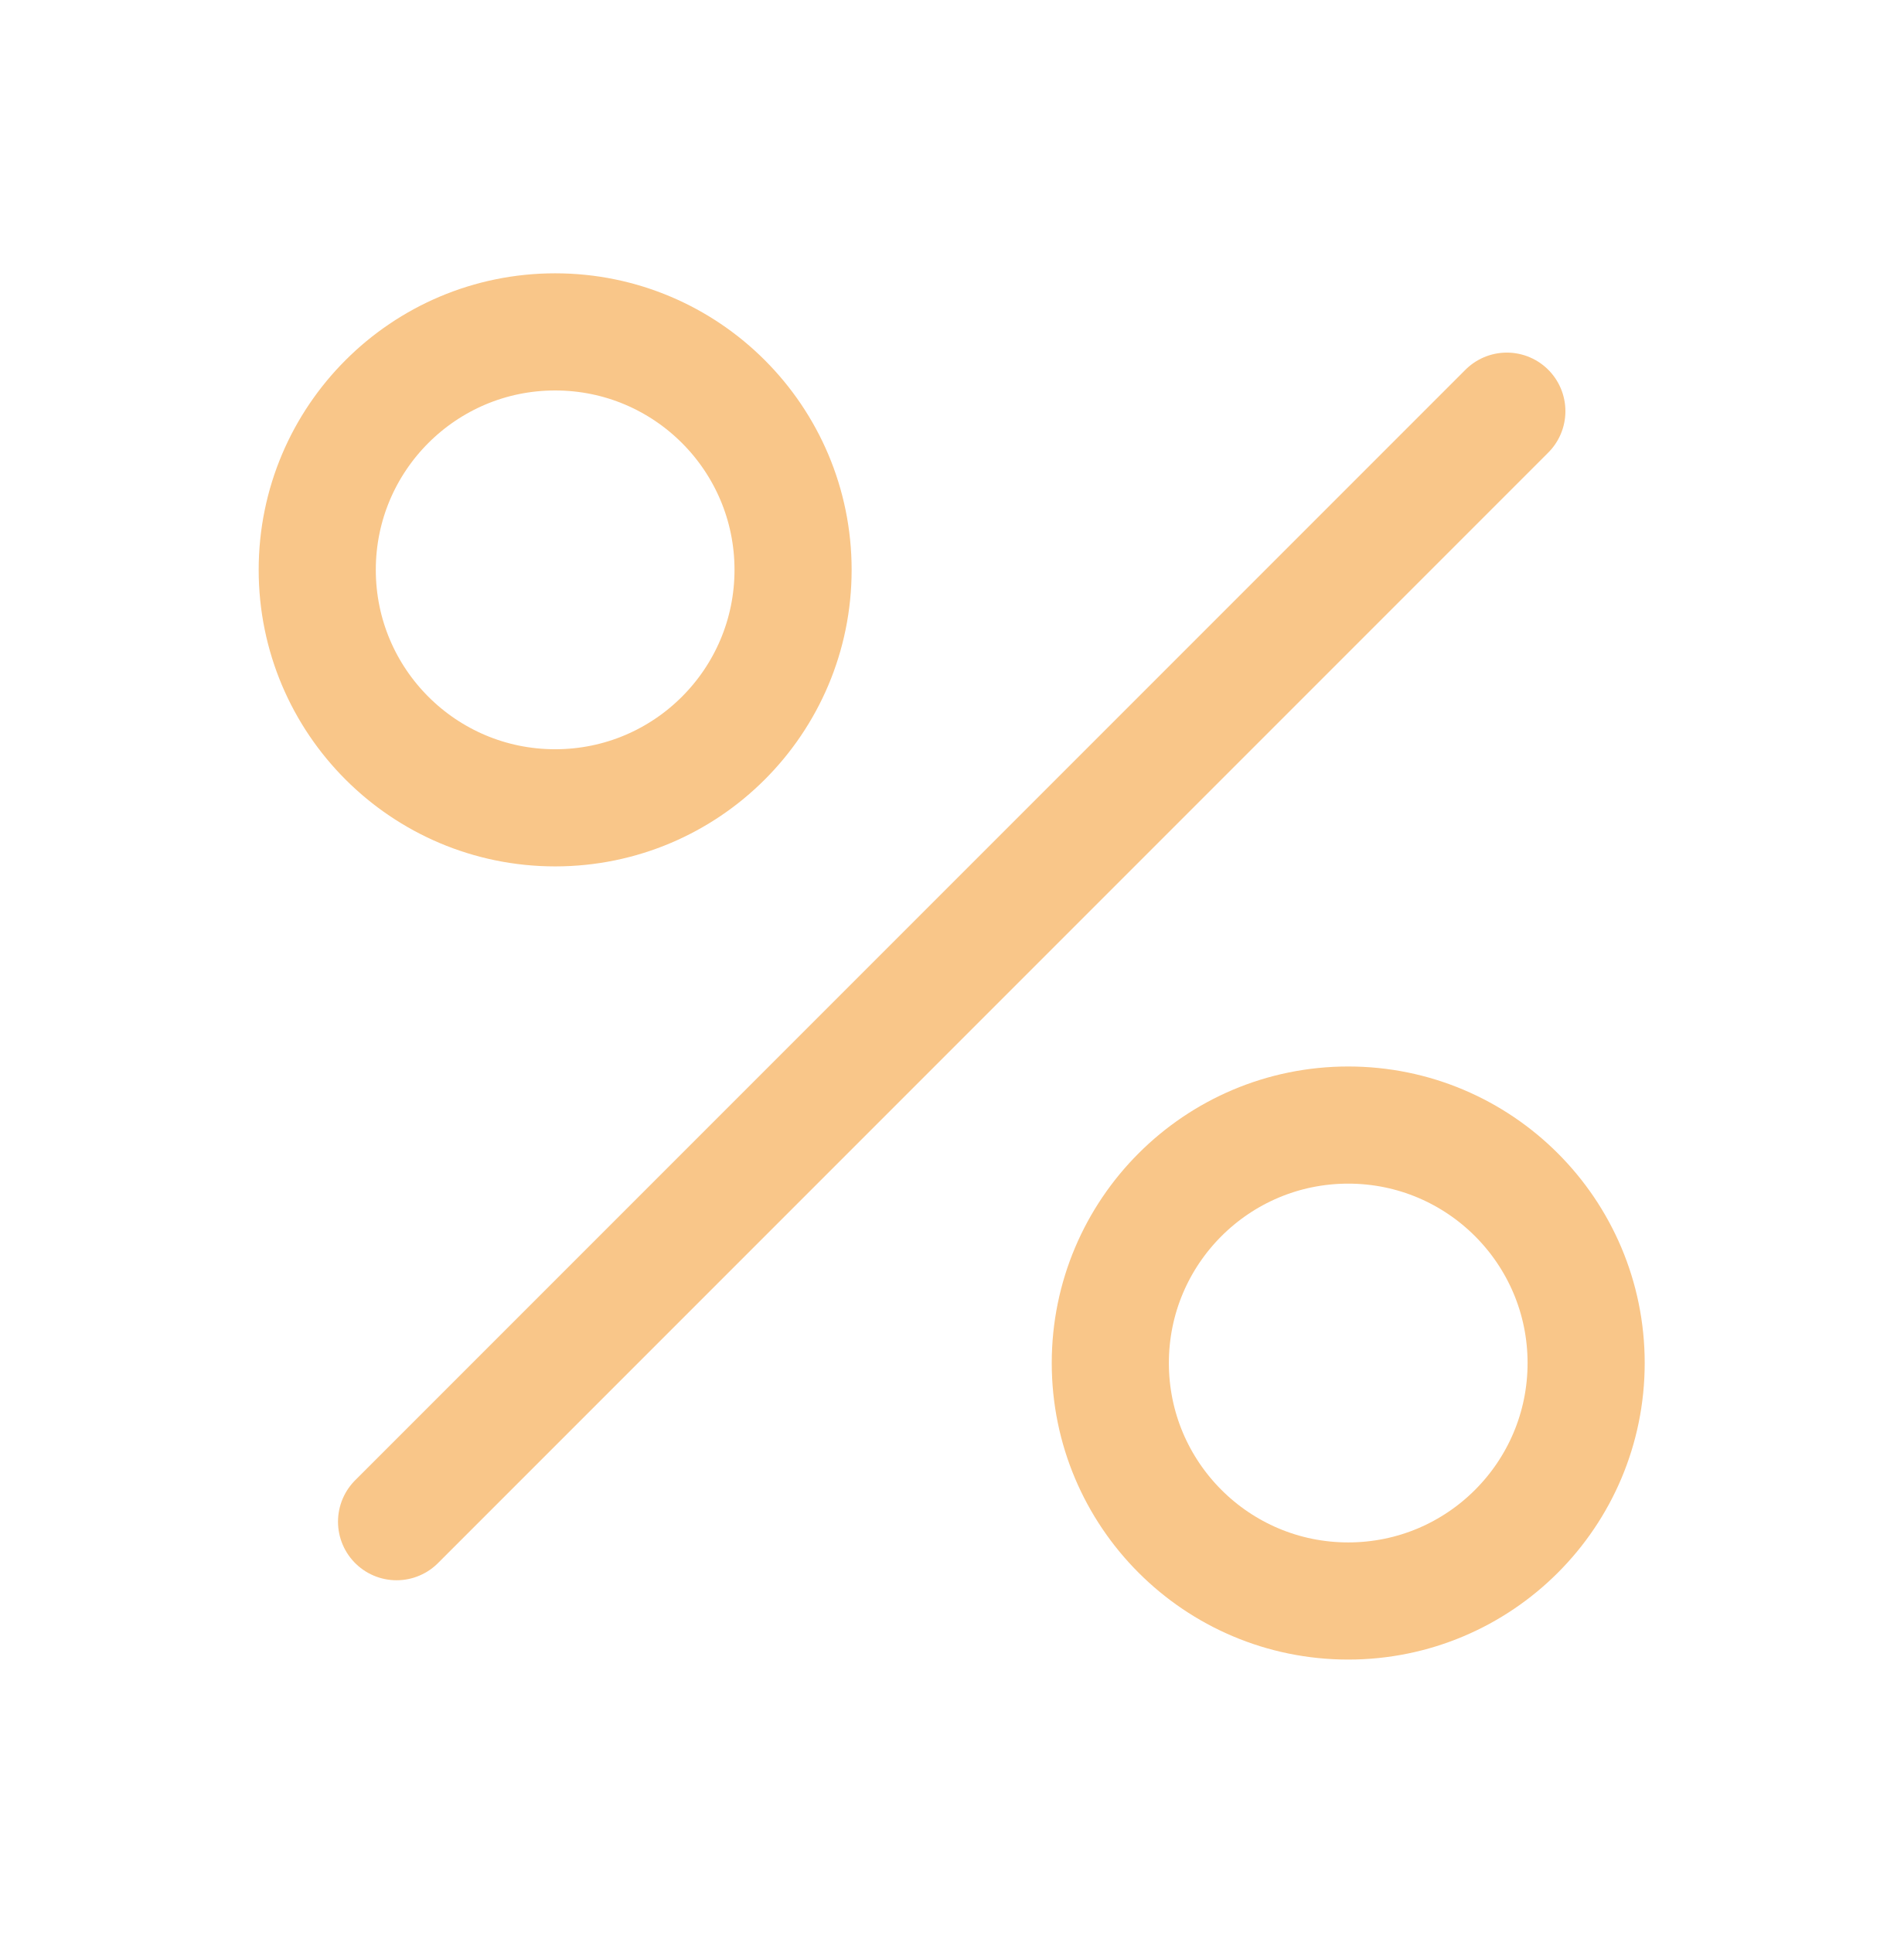
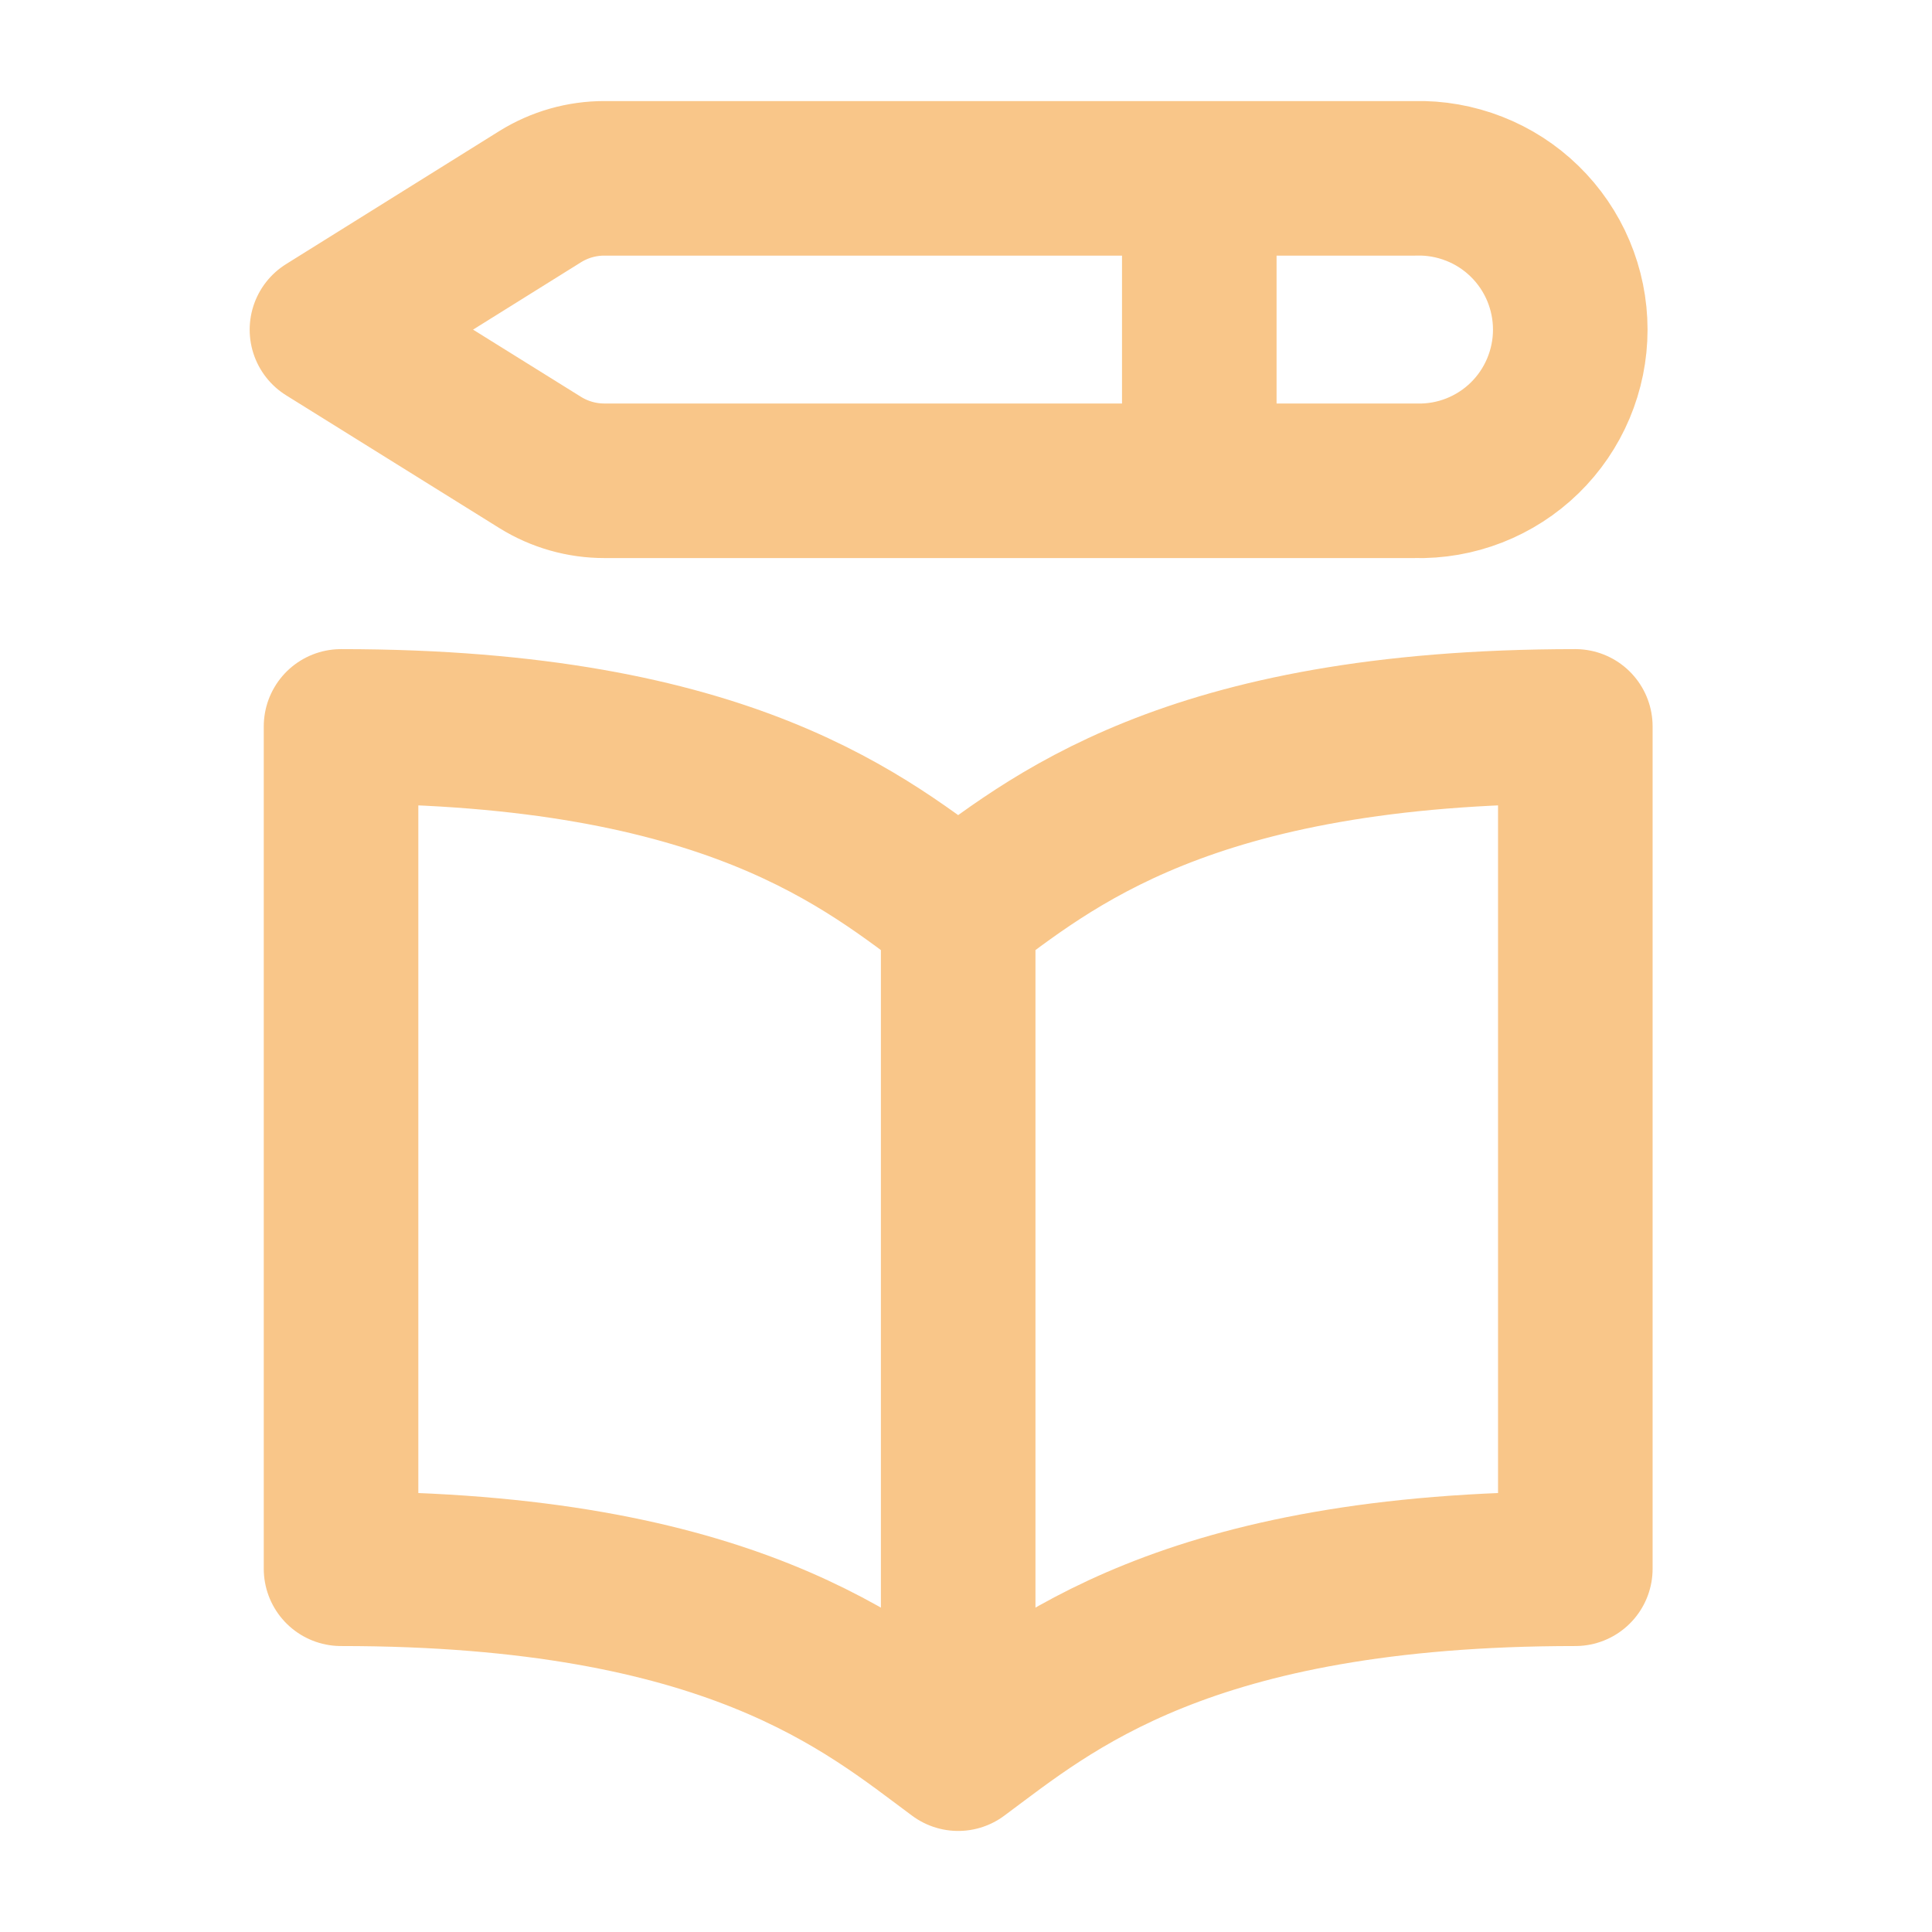
- <svg xmlns="http://www.w3.org/2000/svg" width="65" height="66" viewBox="0 0 65 66" fill="none">
-   <path d="M13.543 51.956L51.46 14.039" stroke="#F9C689" stroke-width="4" stroke-linecap="round" stroke-linejoin="round" />
-   <path d="M18.959 27.582C23.446 27.582 27.084 23.944 27.084 19.457C27.084 14.97 23.446 11.332 18.959 11.332C14.472 11.332 10.834 14.97 10.834 19.457C10.834 23.944 14.472 27.582 18.959 27.582Z" stroke="#F9C689" stroke-width="4" stroke-linecap="round" stroke-linejoin="round" />
-   <path d="M46.043 54.664C50.53 54.664 54.168 51.026 54.168 46.539C54.168 42.052 50.53 38.414 46.043 38.414C41.556 38.414 37.918 42.052 37.918 46.539C37.918 51.026 41.556 54.664 46.043 54.664Z" stroke="#F9C689" stroke-width="4" stroke-linecap="round" stroke-linejoin="round" />
+ <svg xmlns="http://www.w3.org/2000/svg" width="65" height="65" viewBox="0 0 65 65" fill="none">
+   <path d="M32.237 30.66C29.181 28.397 24.602 24.439 11.474 24.439V52.779C24.602 52.779 29.181 56.737 32.237 59M32.237 30.66V59M32.237 30.66C35.292 28.397 39.871 24.439 53 24.439V52.779C39.871 52.779 35.292 56.737 32.237 59M40.349 6.221V16.175M47.608 6H20.334C19.572 5.999 18.825 6.212 18.177 6.614L11 11.092L18.177 15.561C18.825 15.963 19.572 16.176 20.334 16.175H47.608C48.287 16.194 48.962 16.077 49.595 15.83C50.227 15.583 50.804 15.212 51.291 14.738C51.778 14.264 52.165 13.696 52.429 13.07C52.693 12.443 52.83 11.77 52.83 11.09C52.83 10.409 52.693 9.736 52.429 9.109C52.165 8.483 51.778 7.916 51.291 7.442C50.804 6.967 50.227 6.596 49.595 6.349C48.962 6.102 48.287 5.981 47.608 6Z" stroke="#F9C689" stroke-width="5.2" stroke-linecap="round" stroke-linejoin="round" />
</svg>
